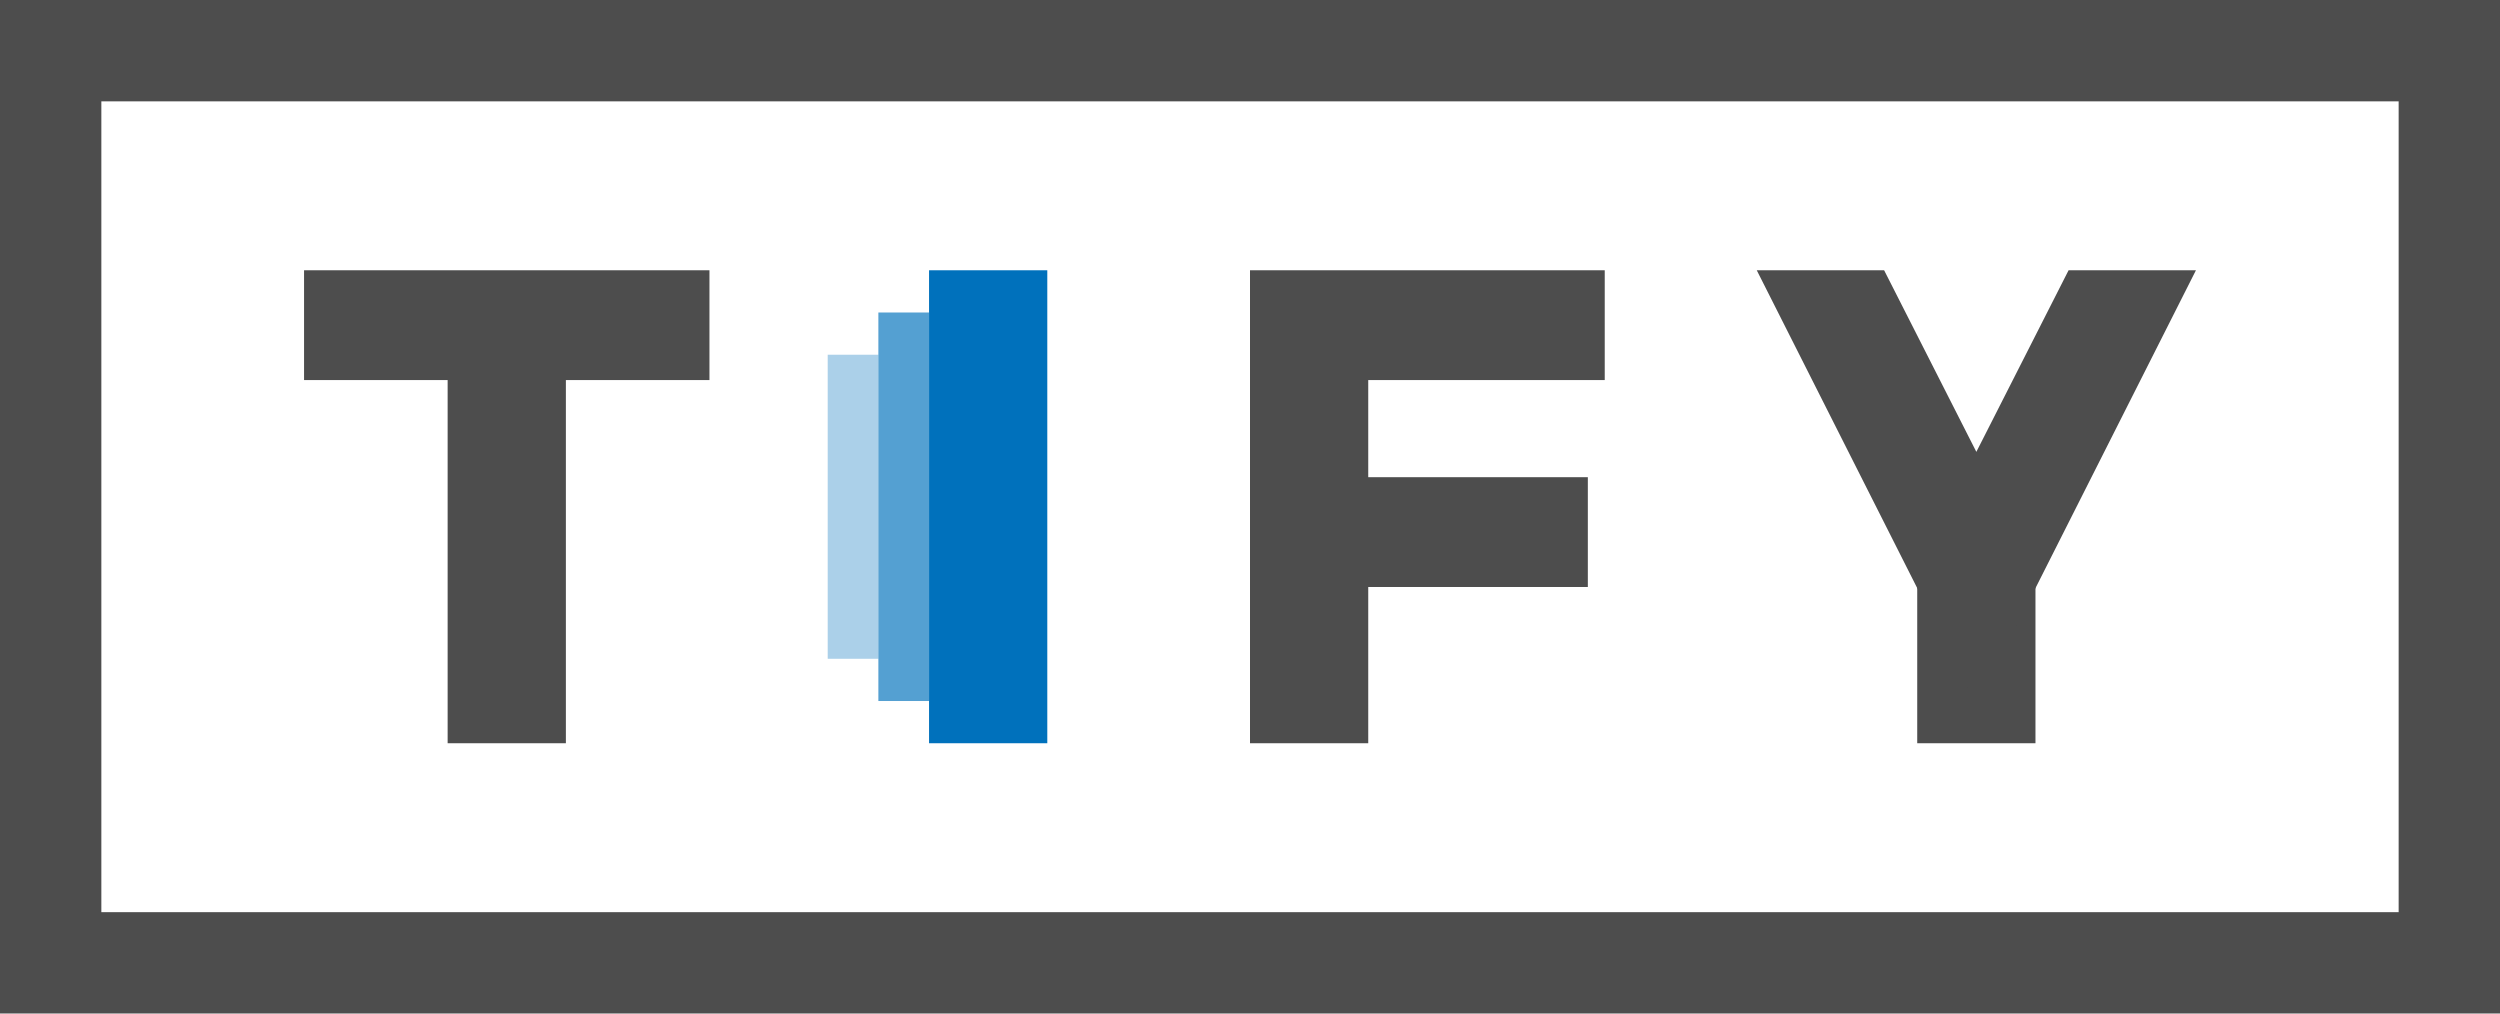
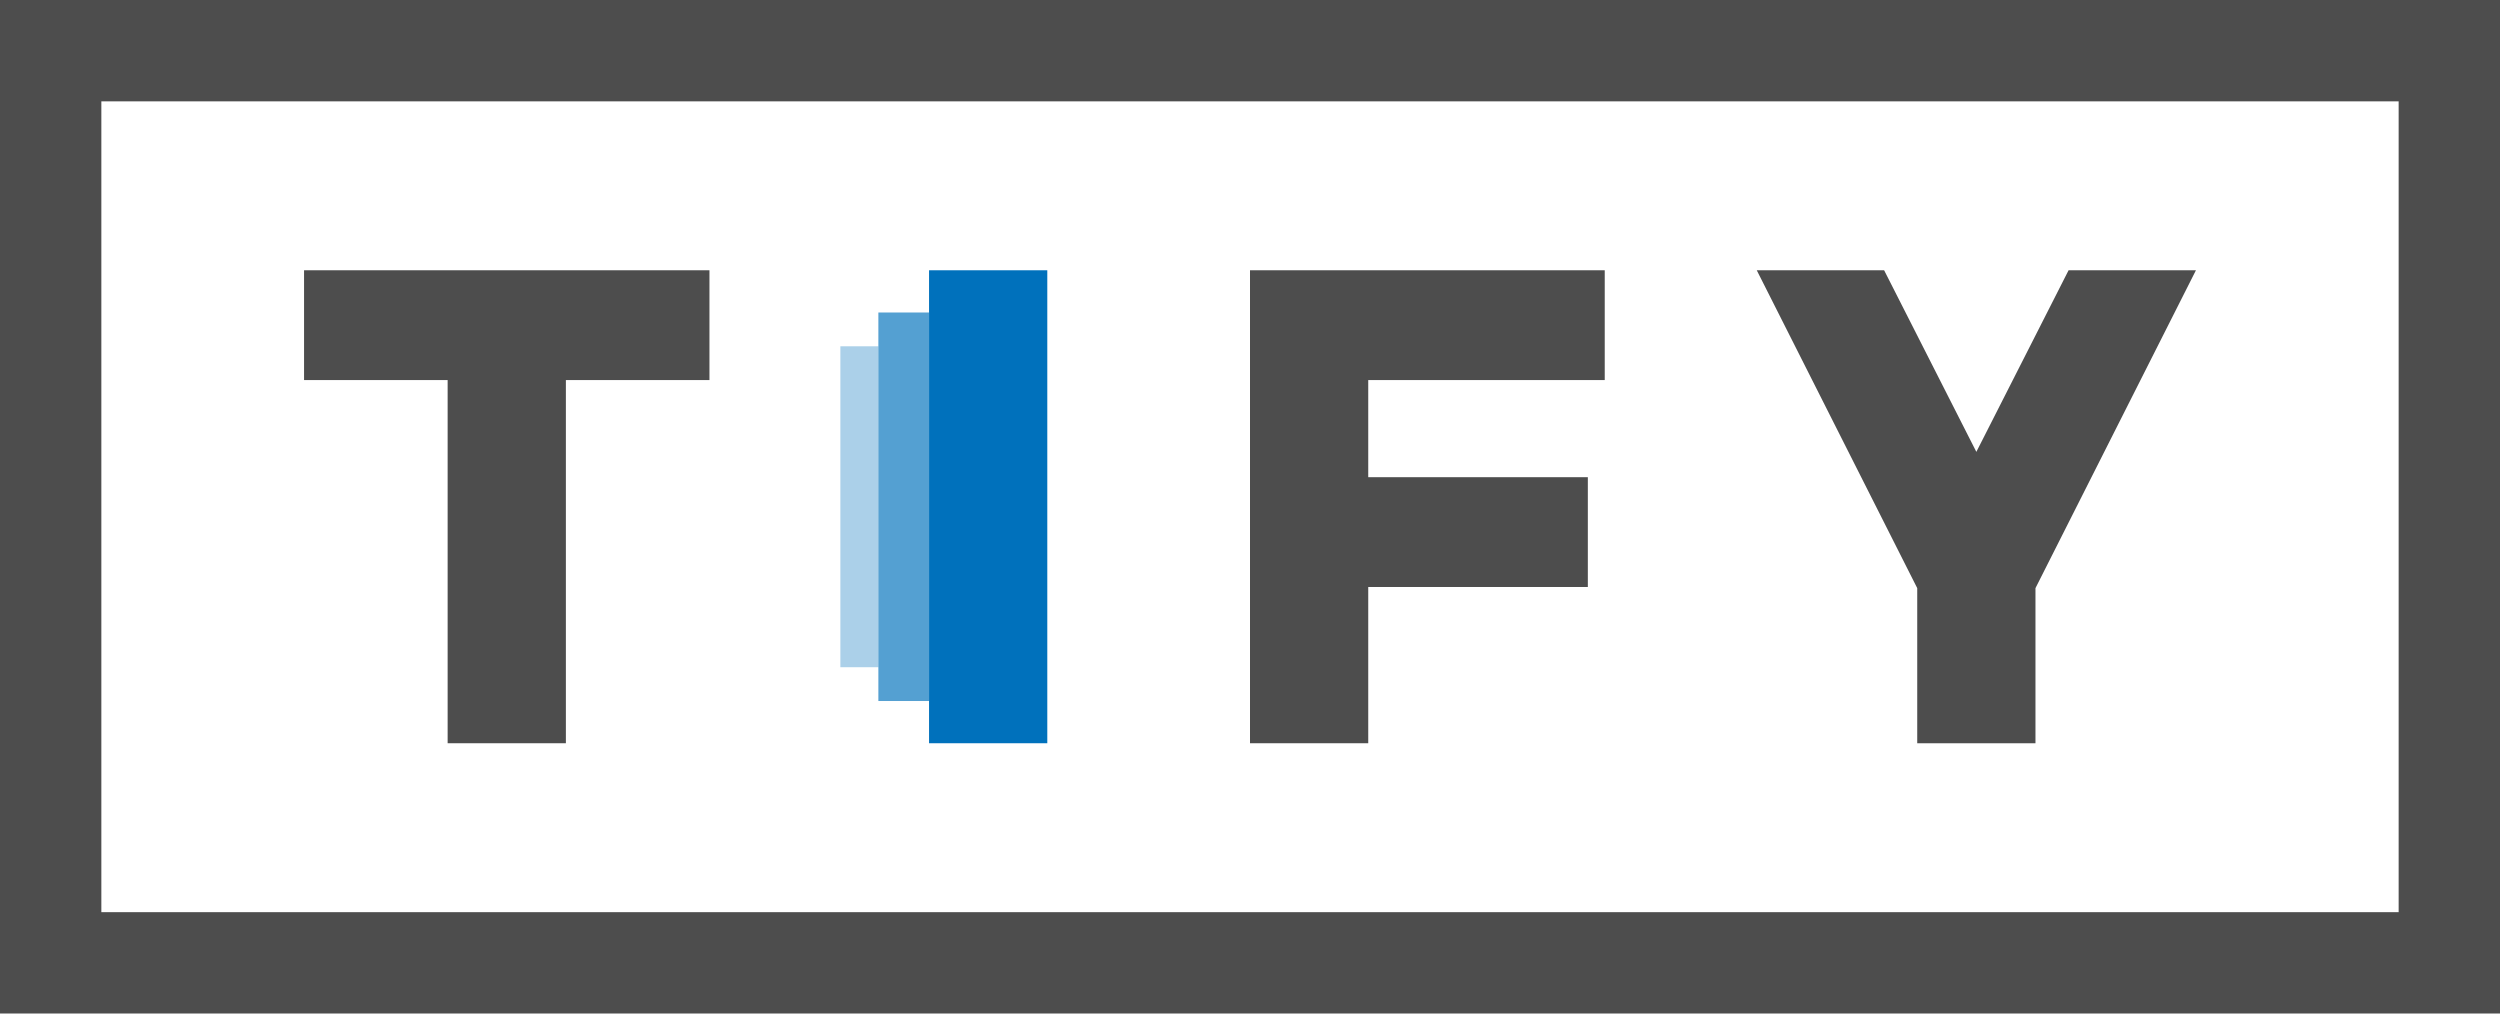
<svg xmlns="http://www.w3.org/2000/svg" width="592" height="240" viewBox="0 0 592 240">
-   <path opacity=".33" fill="#0071BC" d="M196 84h12v72h-12z" />
-   <path fill="#4D4D4D" d="M72 64h96v26h-34v86h-28V90H72zM454 114h28v62h-28z" />
-   <path opacity=".67" fill="#0071BC" d="M208 74h12v92h-12z" />
-   <path fill="#4D4D4D" d="M296 64h84v26h-56v23h52v26h-52v37h-28z" />
+   <path fill="#0071BC" d="M199 82h9v76h-9z" opacity=".33" />
+   <path fill="#4D4D4D" d="M72 64h96v26h-34v86h-28V90H72" />
+   <path fill="#0071BC" d="M208 74h12v92h-12z" opacity=".67" />
+   <path fill="#4D4D4D" d="M296 64h84v26h-56v23h52v26h-52v37h-28" />
  <path fill="#0071BC" d="M220 64h28v112h-28z" />
-   <path fill="#4D4D4D" d="M416 64h30.16L468 107l21.84-43H520l-52 103z" />
-   <g>
-     <path fill="#4D4D4D" d="M568 24v192H24V24h544m24-24H0v240h592V0z" />
-   </g>
+   <path fill="#4D4D4D" d="M520 64l-38 75.27V176h-28v-36.73L416 64h30.16L468 107l21.84-43" />
+   <path fill="#4D4D4D" d="M568 24v192H24V24h544m24-24H0v240h592V0z" />
</svg>
